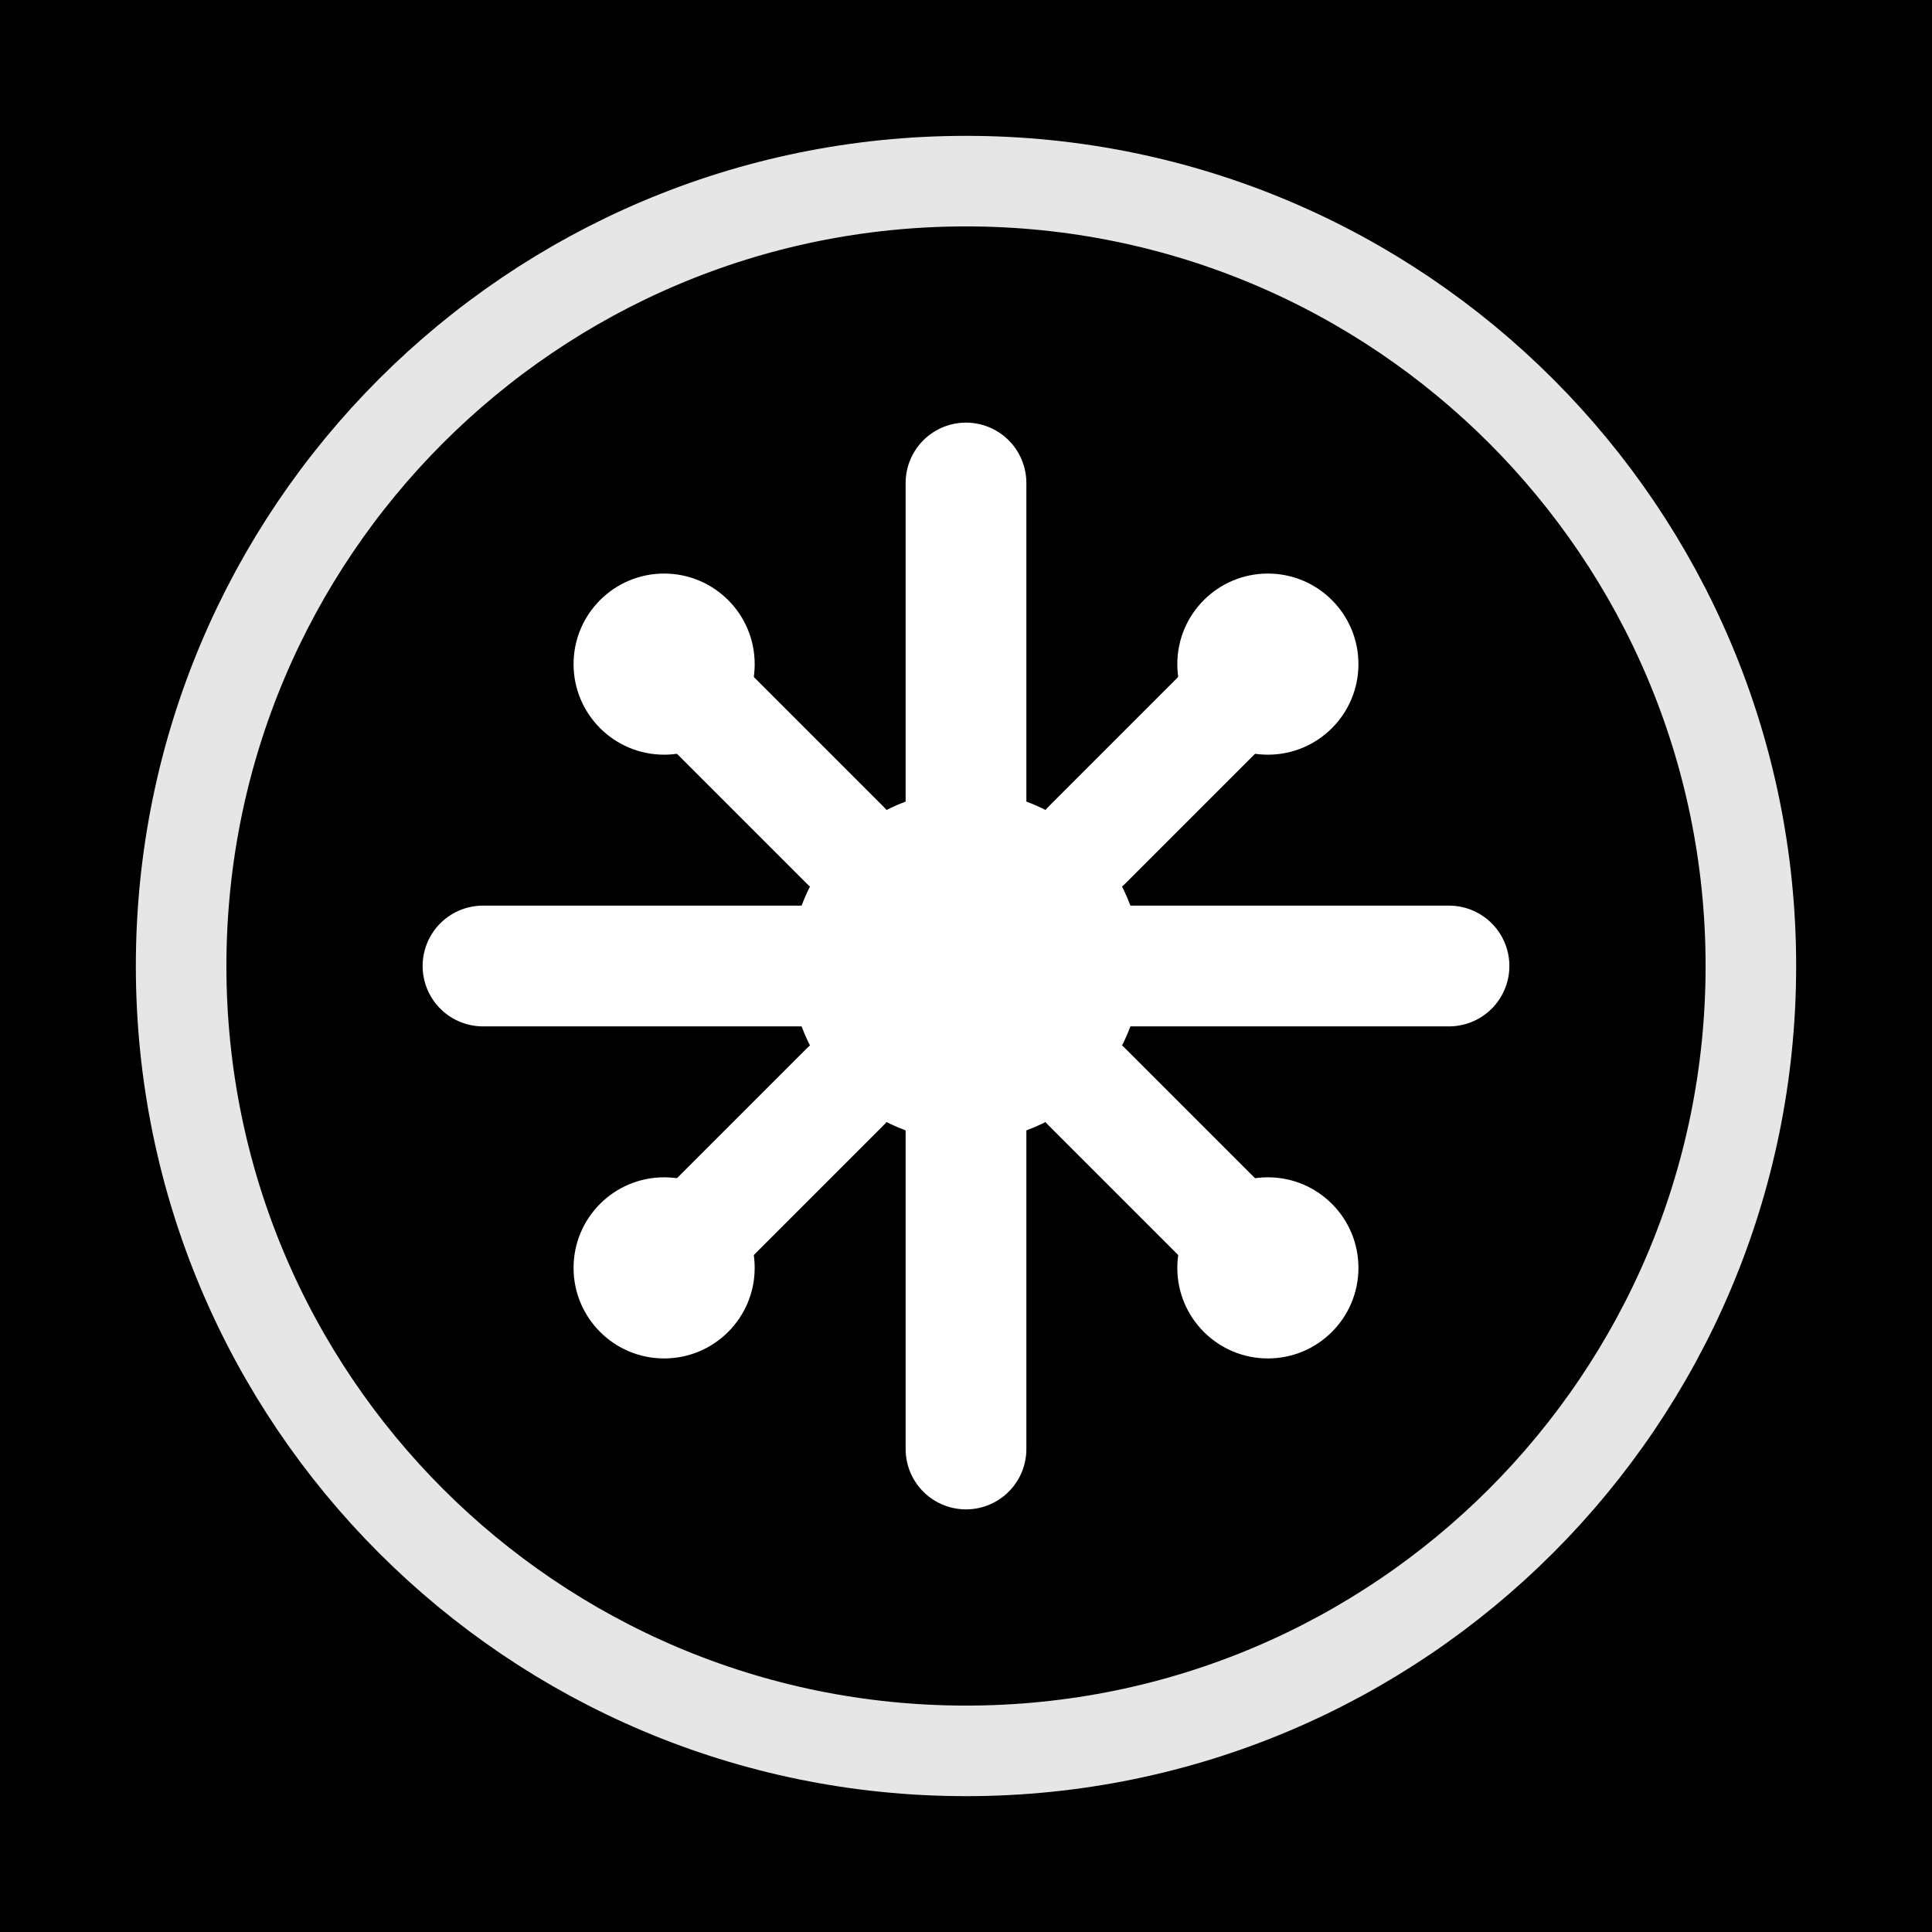
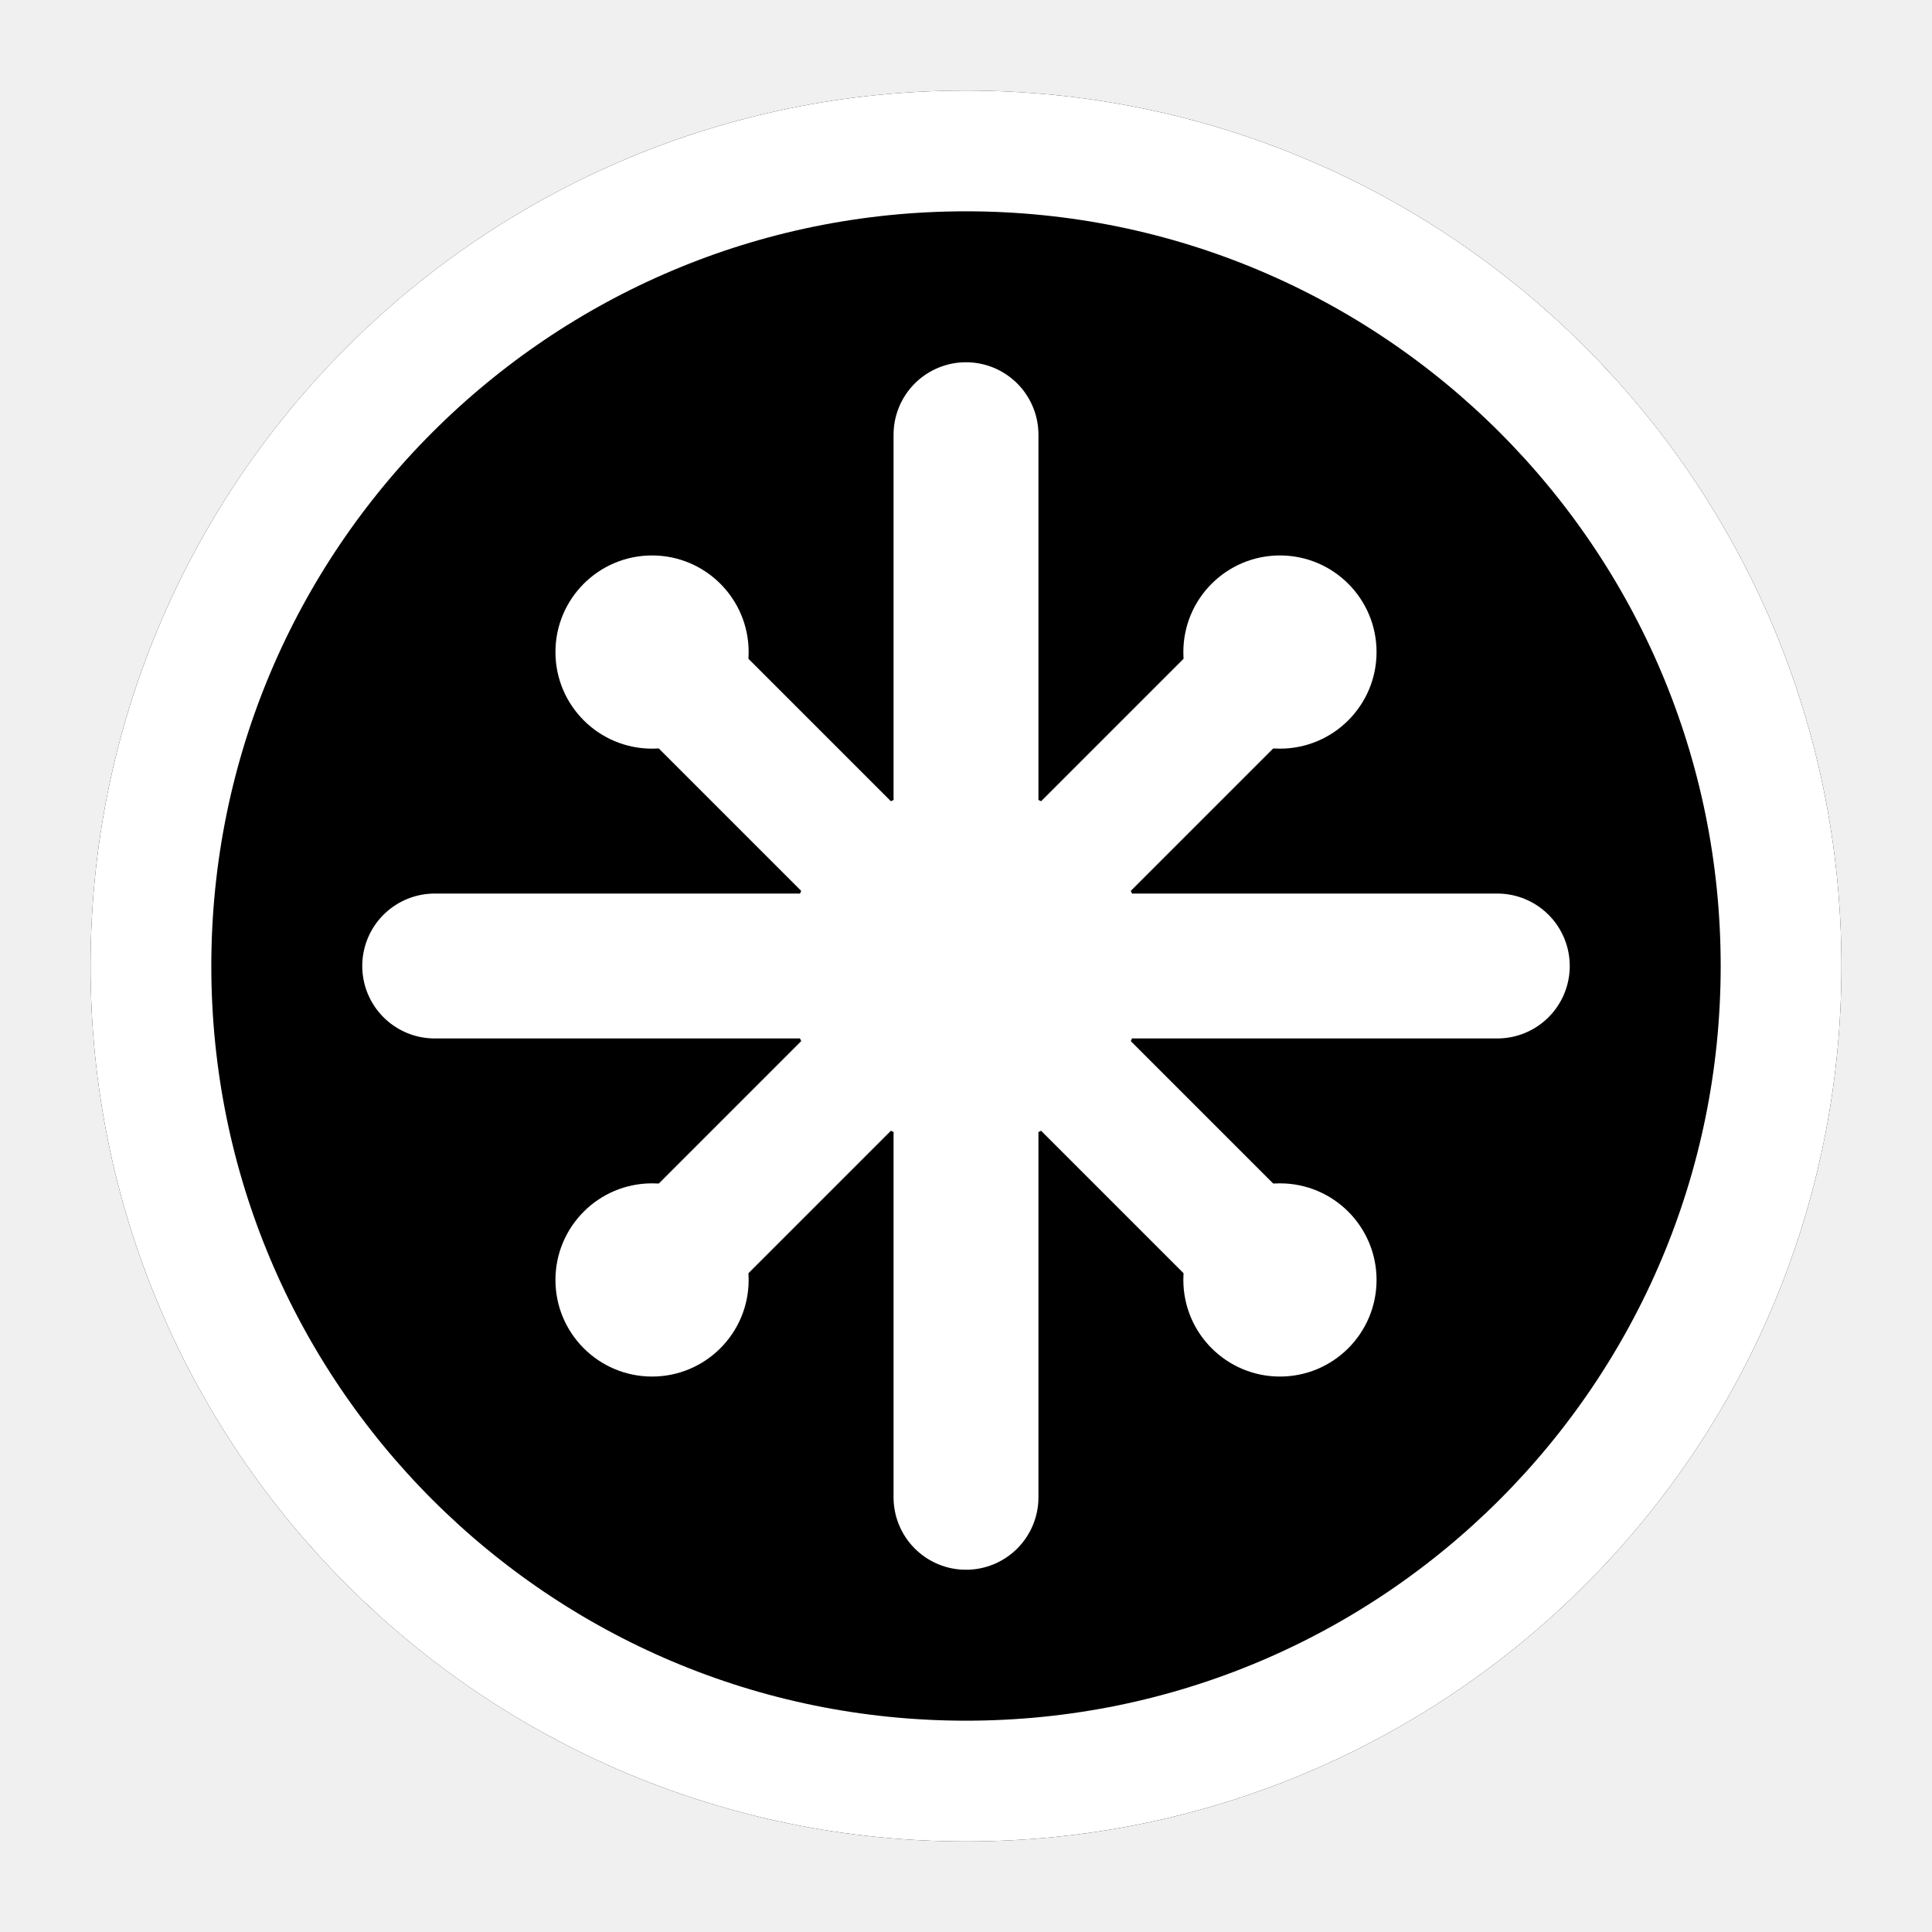
<svg xmlns="http://www.w3.org/2000/svg" width="32" height="32" viewBox="0 0 32 32" fill="none">
-   <rect width="32" height="32" fill="#000000" />
-   <circle cx="16" cy="16" r="13" fill="none" stroke="#ffffff" stroke-width="1.5" opacity="0.9" />
-   <g transform="translate(6, 6)">
-     <circle cx="10" cy="10" r="2.5" fill="#ffffff" stroke="#ffffff" stroke-width="0.8" />
-     <path d="M10 2 L10 7.5 M10 12.5 L10 18 M2 10 L7.5 10 M12.5 10 L18 10" stroke="#ffffff" stroke-width="2" stroke-linecap="round" />
-     <circle cx="5" cy="5" r="1.5" fill="#ffffff" />
-     <circle cx="15" cy="5" r="1.5" fill="#ffffff" />
-     <circle cx="5" cy="15" r="1.5" fill="#ffffff" />
-     <circle cx="15" cy="15" r="1.5" fill="#ffffff" />
-     <path d="M8 8 L5 5 M12 8 L15 5 M8 12 L5 15 M12 12 L15 15" stroke="#ffffff" stroke-width="1.8" stroke-linecap="round" />
-     <path d="M10 4 L10 5.5 M10 14.5 L10 16 M4 10 L5.5 10 M14.5 10 L16 10" stroke="#ffffff" stroke-width="1.2" stroke-linecap="round" />
+   <circle cx="16" cy="16" r="14.5" fill="#000000" />
+   <circle cx="16" cy="16" r="13.5" fill="none" stroke="#ffffff" stroke-width="2" />
+   <g transform="translate(6, 6)" stroke="#ffffff" stroke-linecap="round">
+     <circle cx="10" cy="10" r="2.6" fill="#ffffff" stroke-width="0.8" />
+     <path d="M10 1.2 L10 7.2 M10 12.8 L10 18.8 M1.2 10 L7.2 10 M12.8 10 L18.8 10" stroke-width="2.4" />
+     <circle cx="4.8" cy="4.8" r="1.6" fill="#ffffff" stroke-width="0" />
+     <circle cx="15.2" cy="4.8" r="1.6" fill="#ffffff" stroke-width="0" />
+     <circle cx="4.8" cy="15.2" r="1.6" fill="#ffffff" stroke-width="0" />
+     <circle cx="15.2" cy="15.2" r="1.6" fill="#ffffff" stroke-width="0" />
+     <path d="M8 8 L4.8 4.8 M12 8 L15.2 4.8 M8 12 L4.8 15.2 M12 12 L15.2 15.2" stroke-width="2.1" />
+     <path d="M10 4 L10 5.6 M10 14.4 L10 16 M4 10 L5.6 10 M14.4 10 L16 10" stroke-width="1.3" />
  </g>
</svg>
